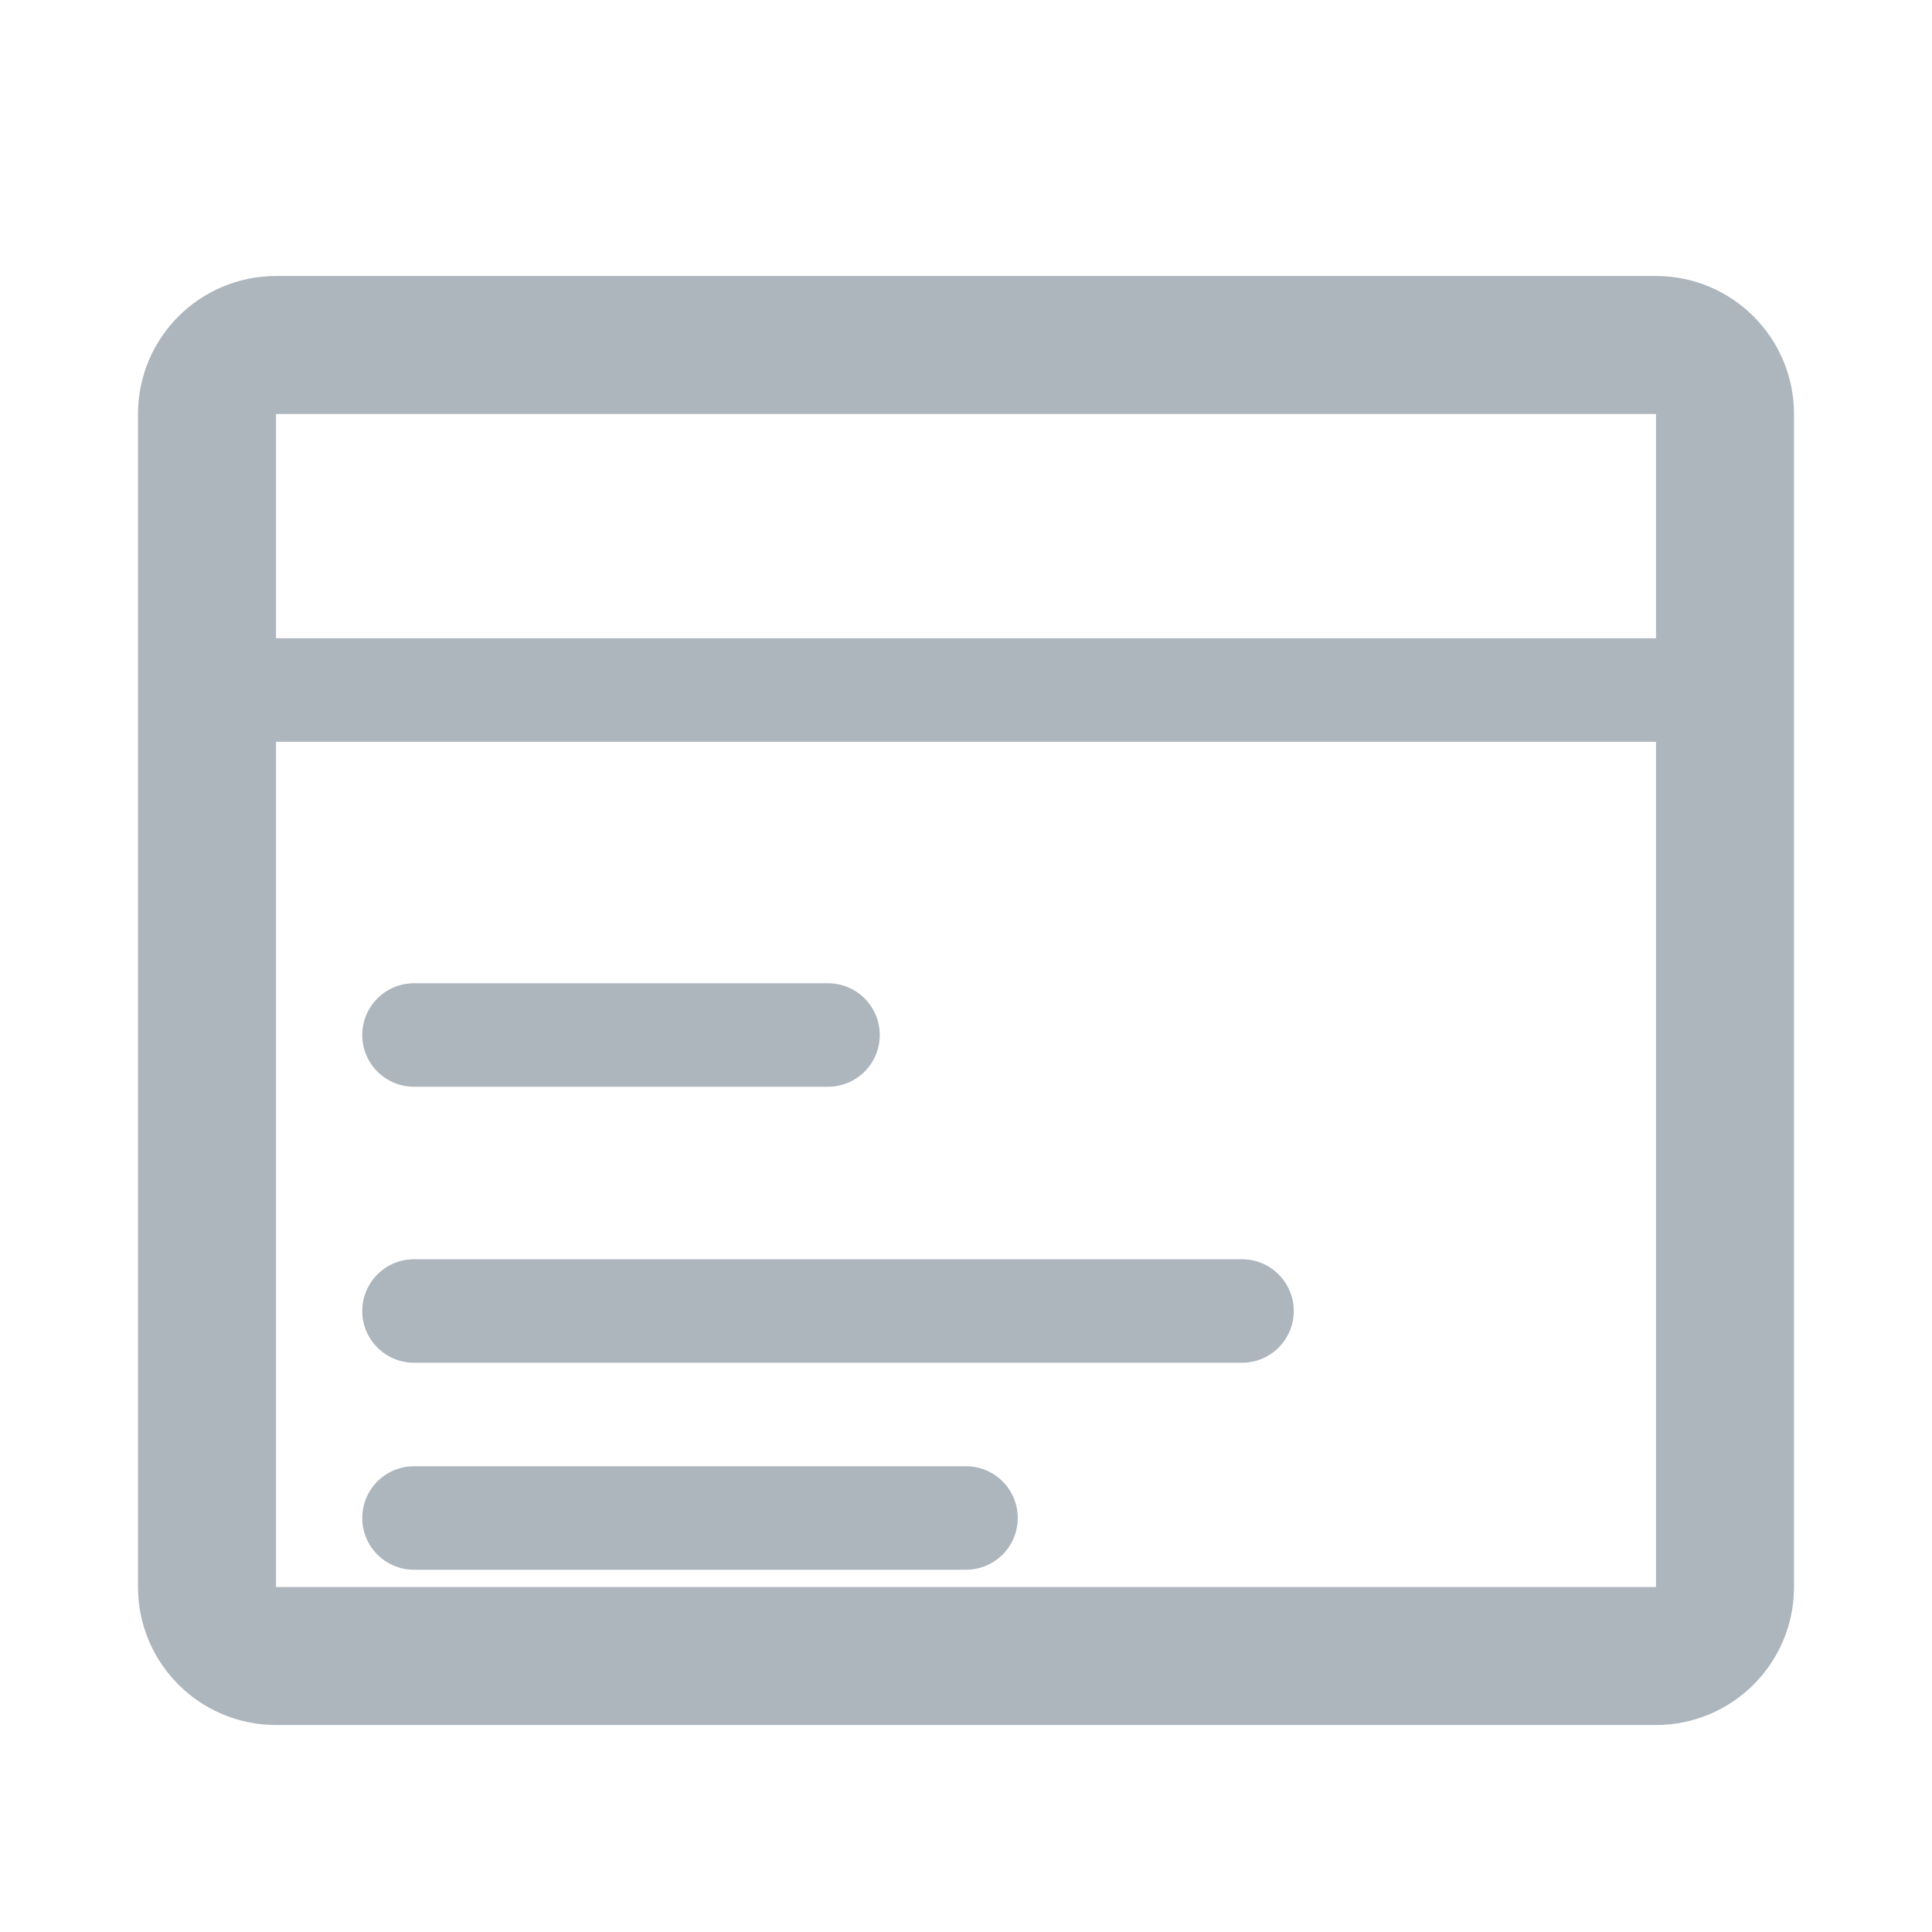
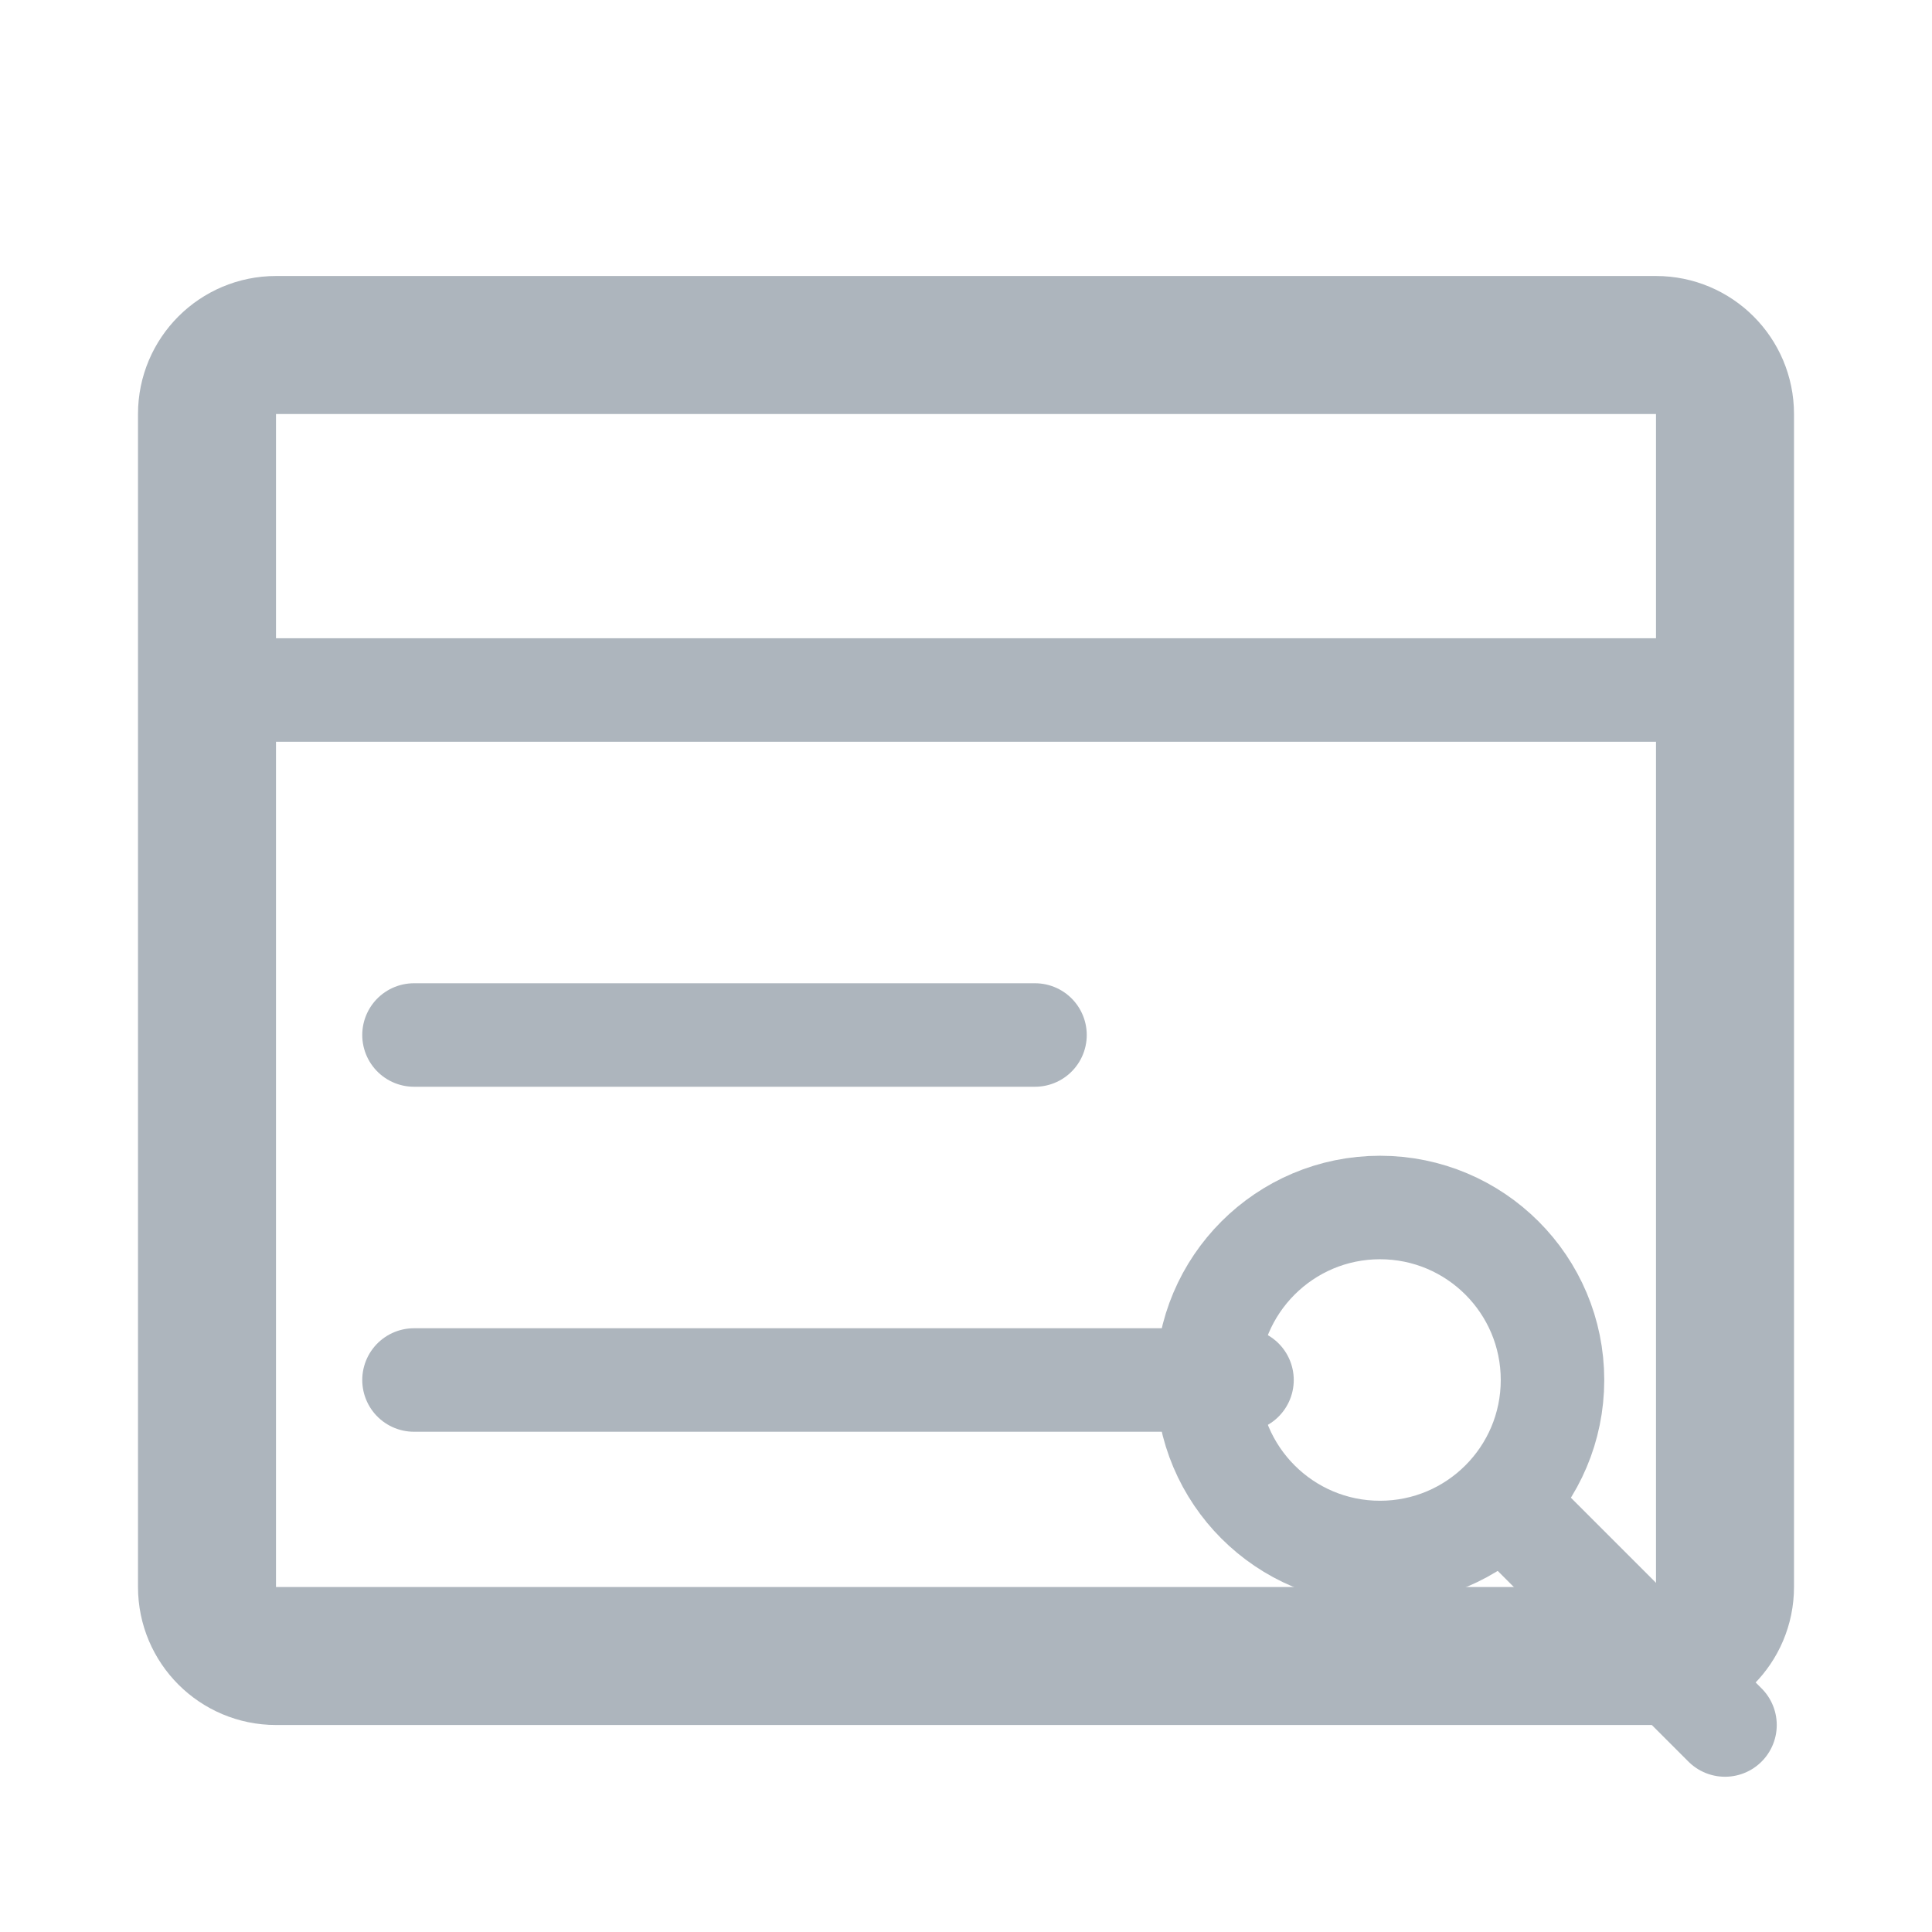
<svg xmlns="http://www.w3.org/2000/svg" viewBox="0 0 56 56" width="56" height="56">
  <rect x="6" y="10" width="44" height="38" rx="2" fill="none" stroke="#ADB5BD" stroke-width="4" />
  <line x1="6" y1="20" x2="50" y2="20" stroke="#ADB5BD" stroke-width="3" />
-   <line x1="12" y1="30" x2="24" y2="30" stroke="#ADB5BD" stroke-width="3" stroke-linecap="round" />
-   <line x1="12" y1="38" x2="36" y2="38" stroke="#ADB5BD" stroke-width="3" stroke-linecap="round" />
-   <line x1="12" y1="44" x2="28" y2="44" stroke="#ADB5BD" stroke-width="3" stroke-linecap="round" />
+   <line x1="12" y1="30" x2="30" y2="30" stroke="#ADB5BD" stroke-width="3" stroke-linecap="round" />
+   <line x1="12" y1="40" x2="36" y2="40" stroke="#ADB5BD" stroke-width="3" stroke-linecap="round" />
+   <circle cx="40" cy="40" r="5" fill="none" stroke="#ADB5BD" stroke-width="3" />
+   <line x1="44" y1="44" x2="50" y2="50" stroke="#ADB5BD" stroke-width="3" stroke-linecap="round" />
</svg>
